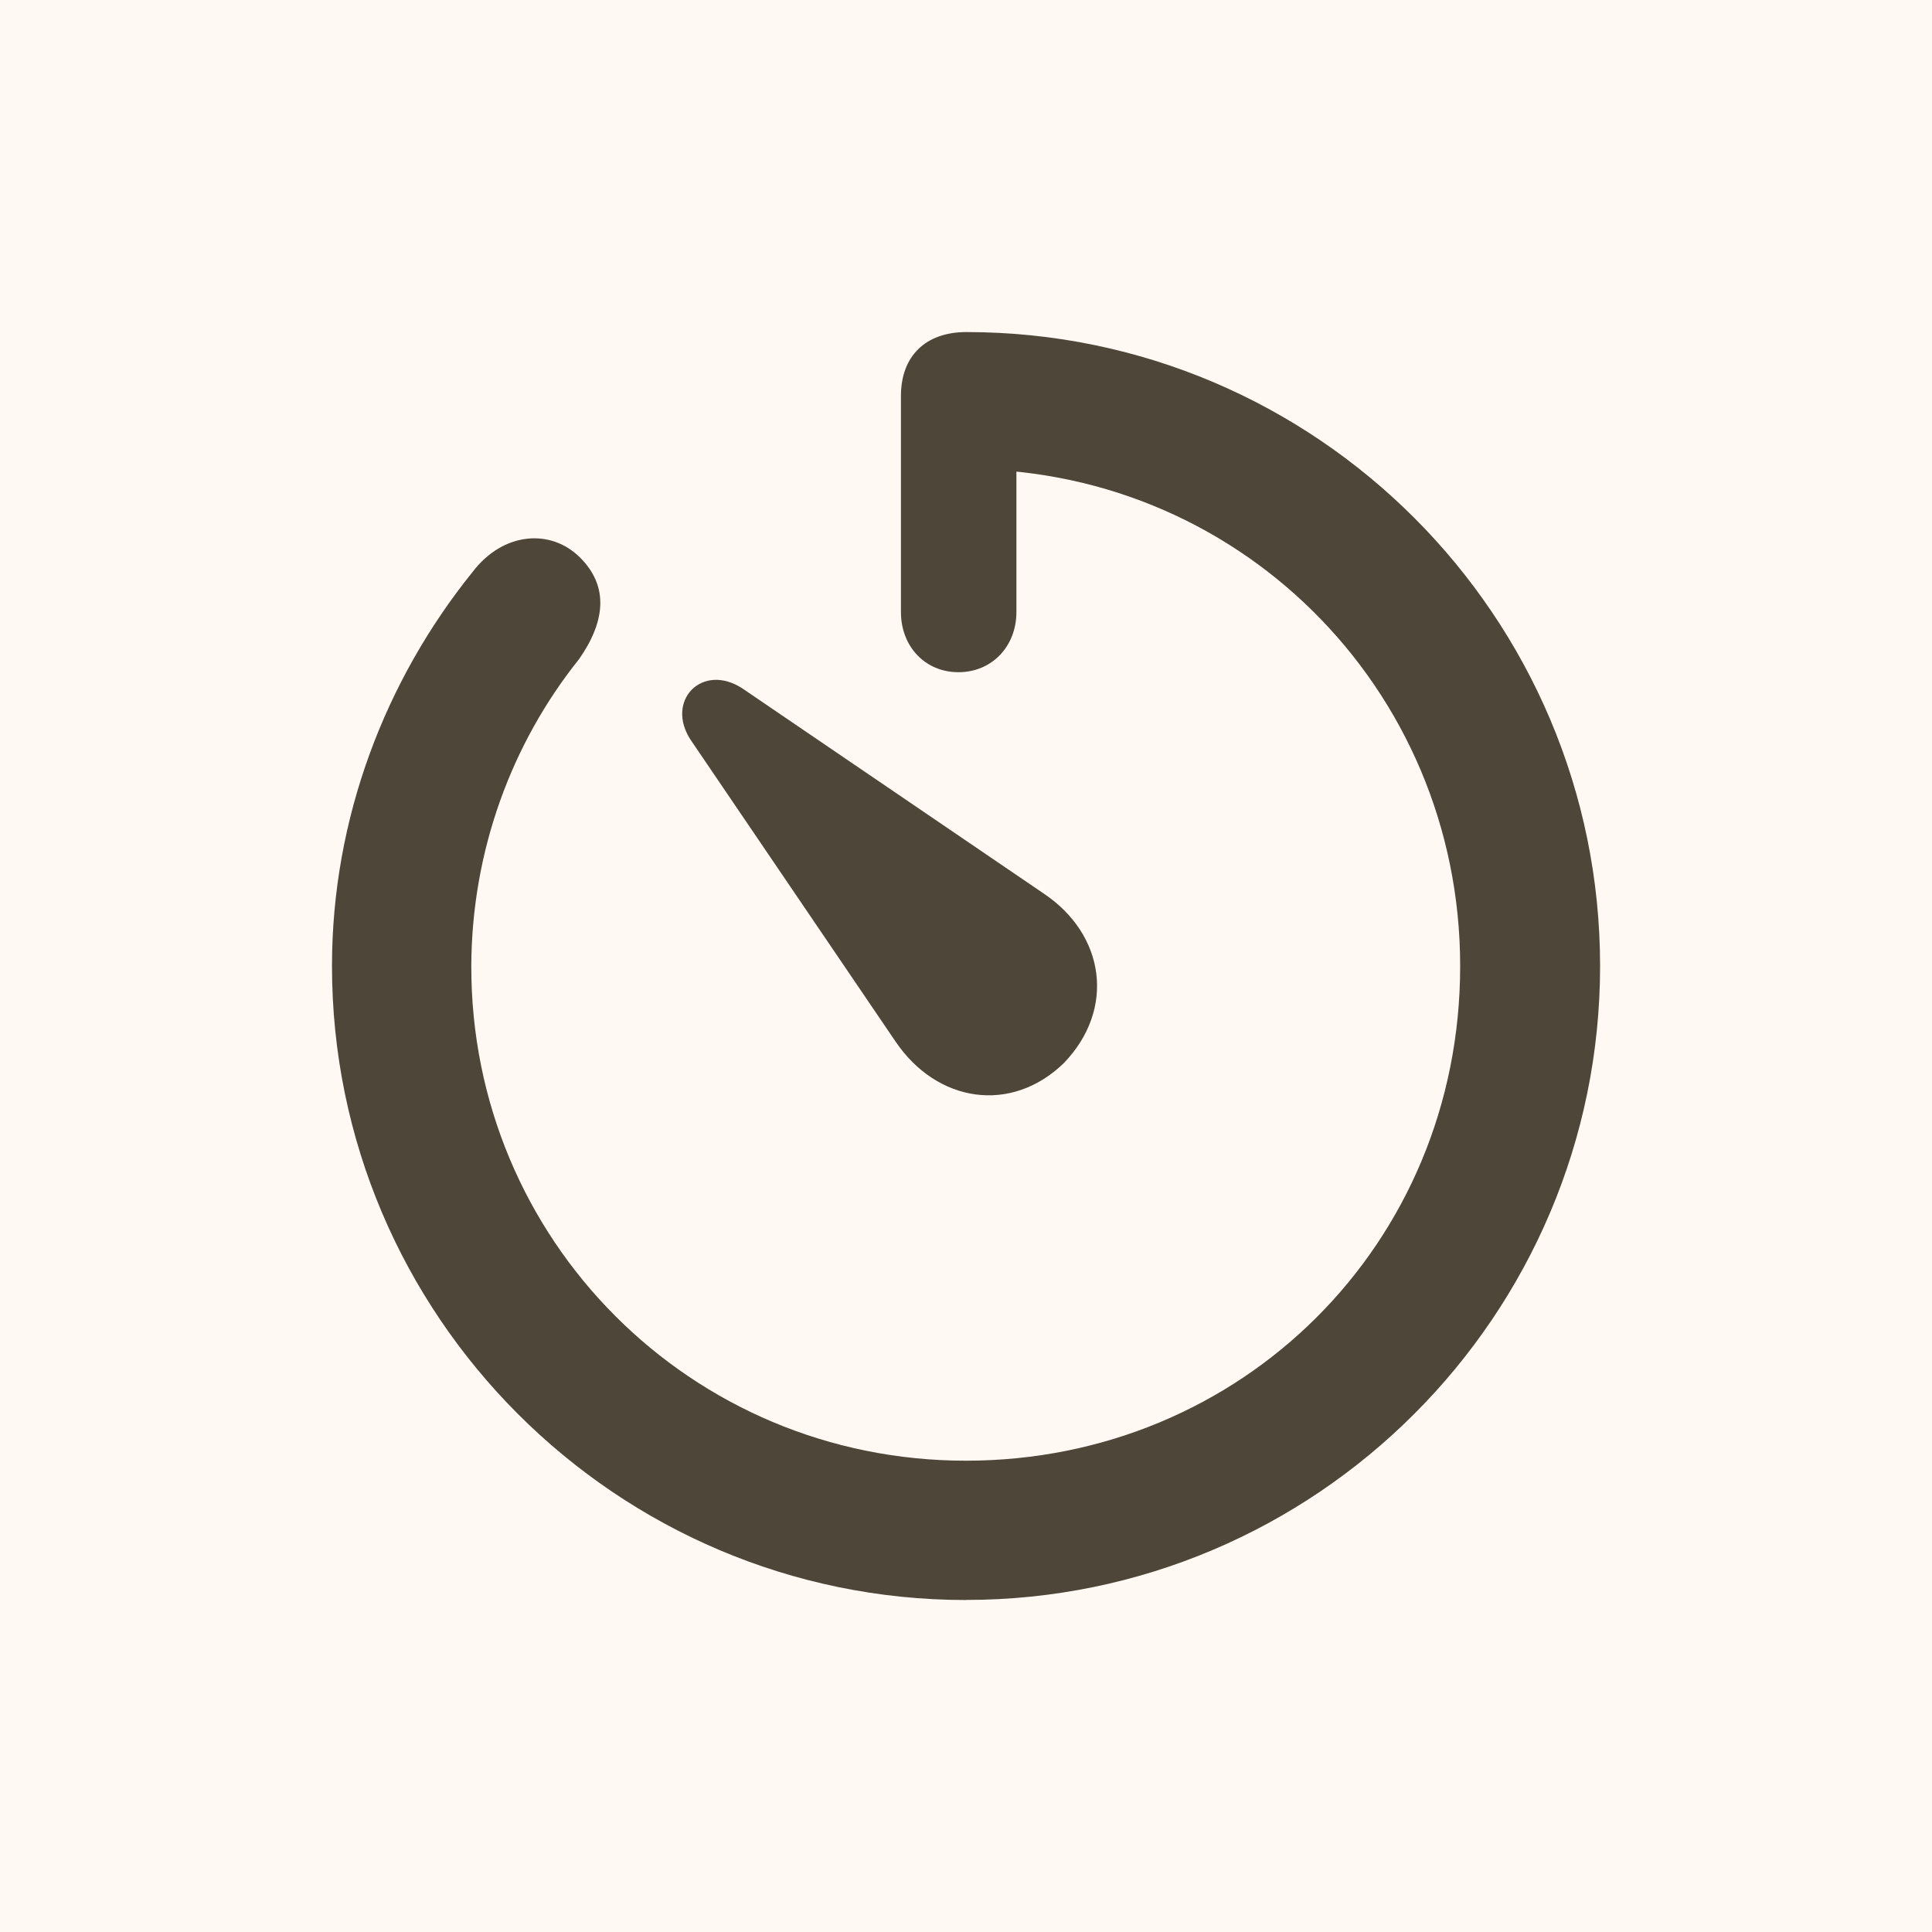
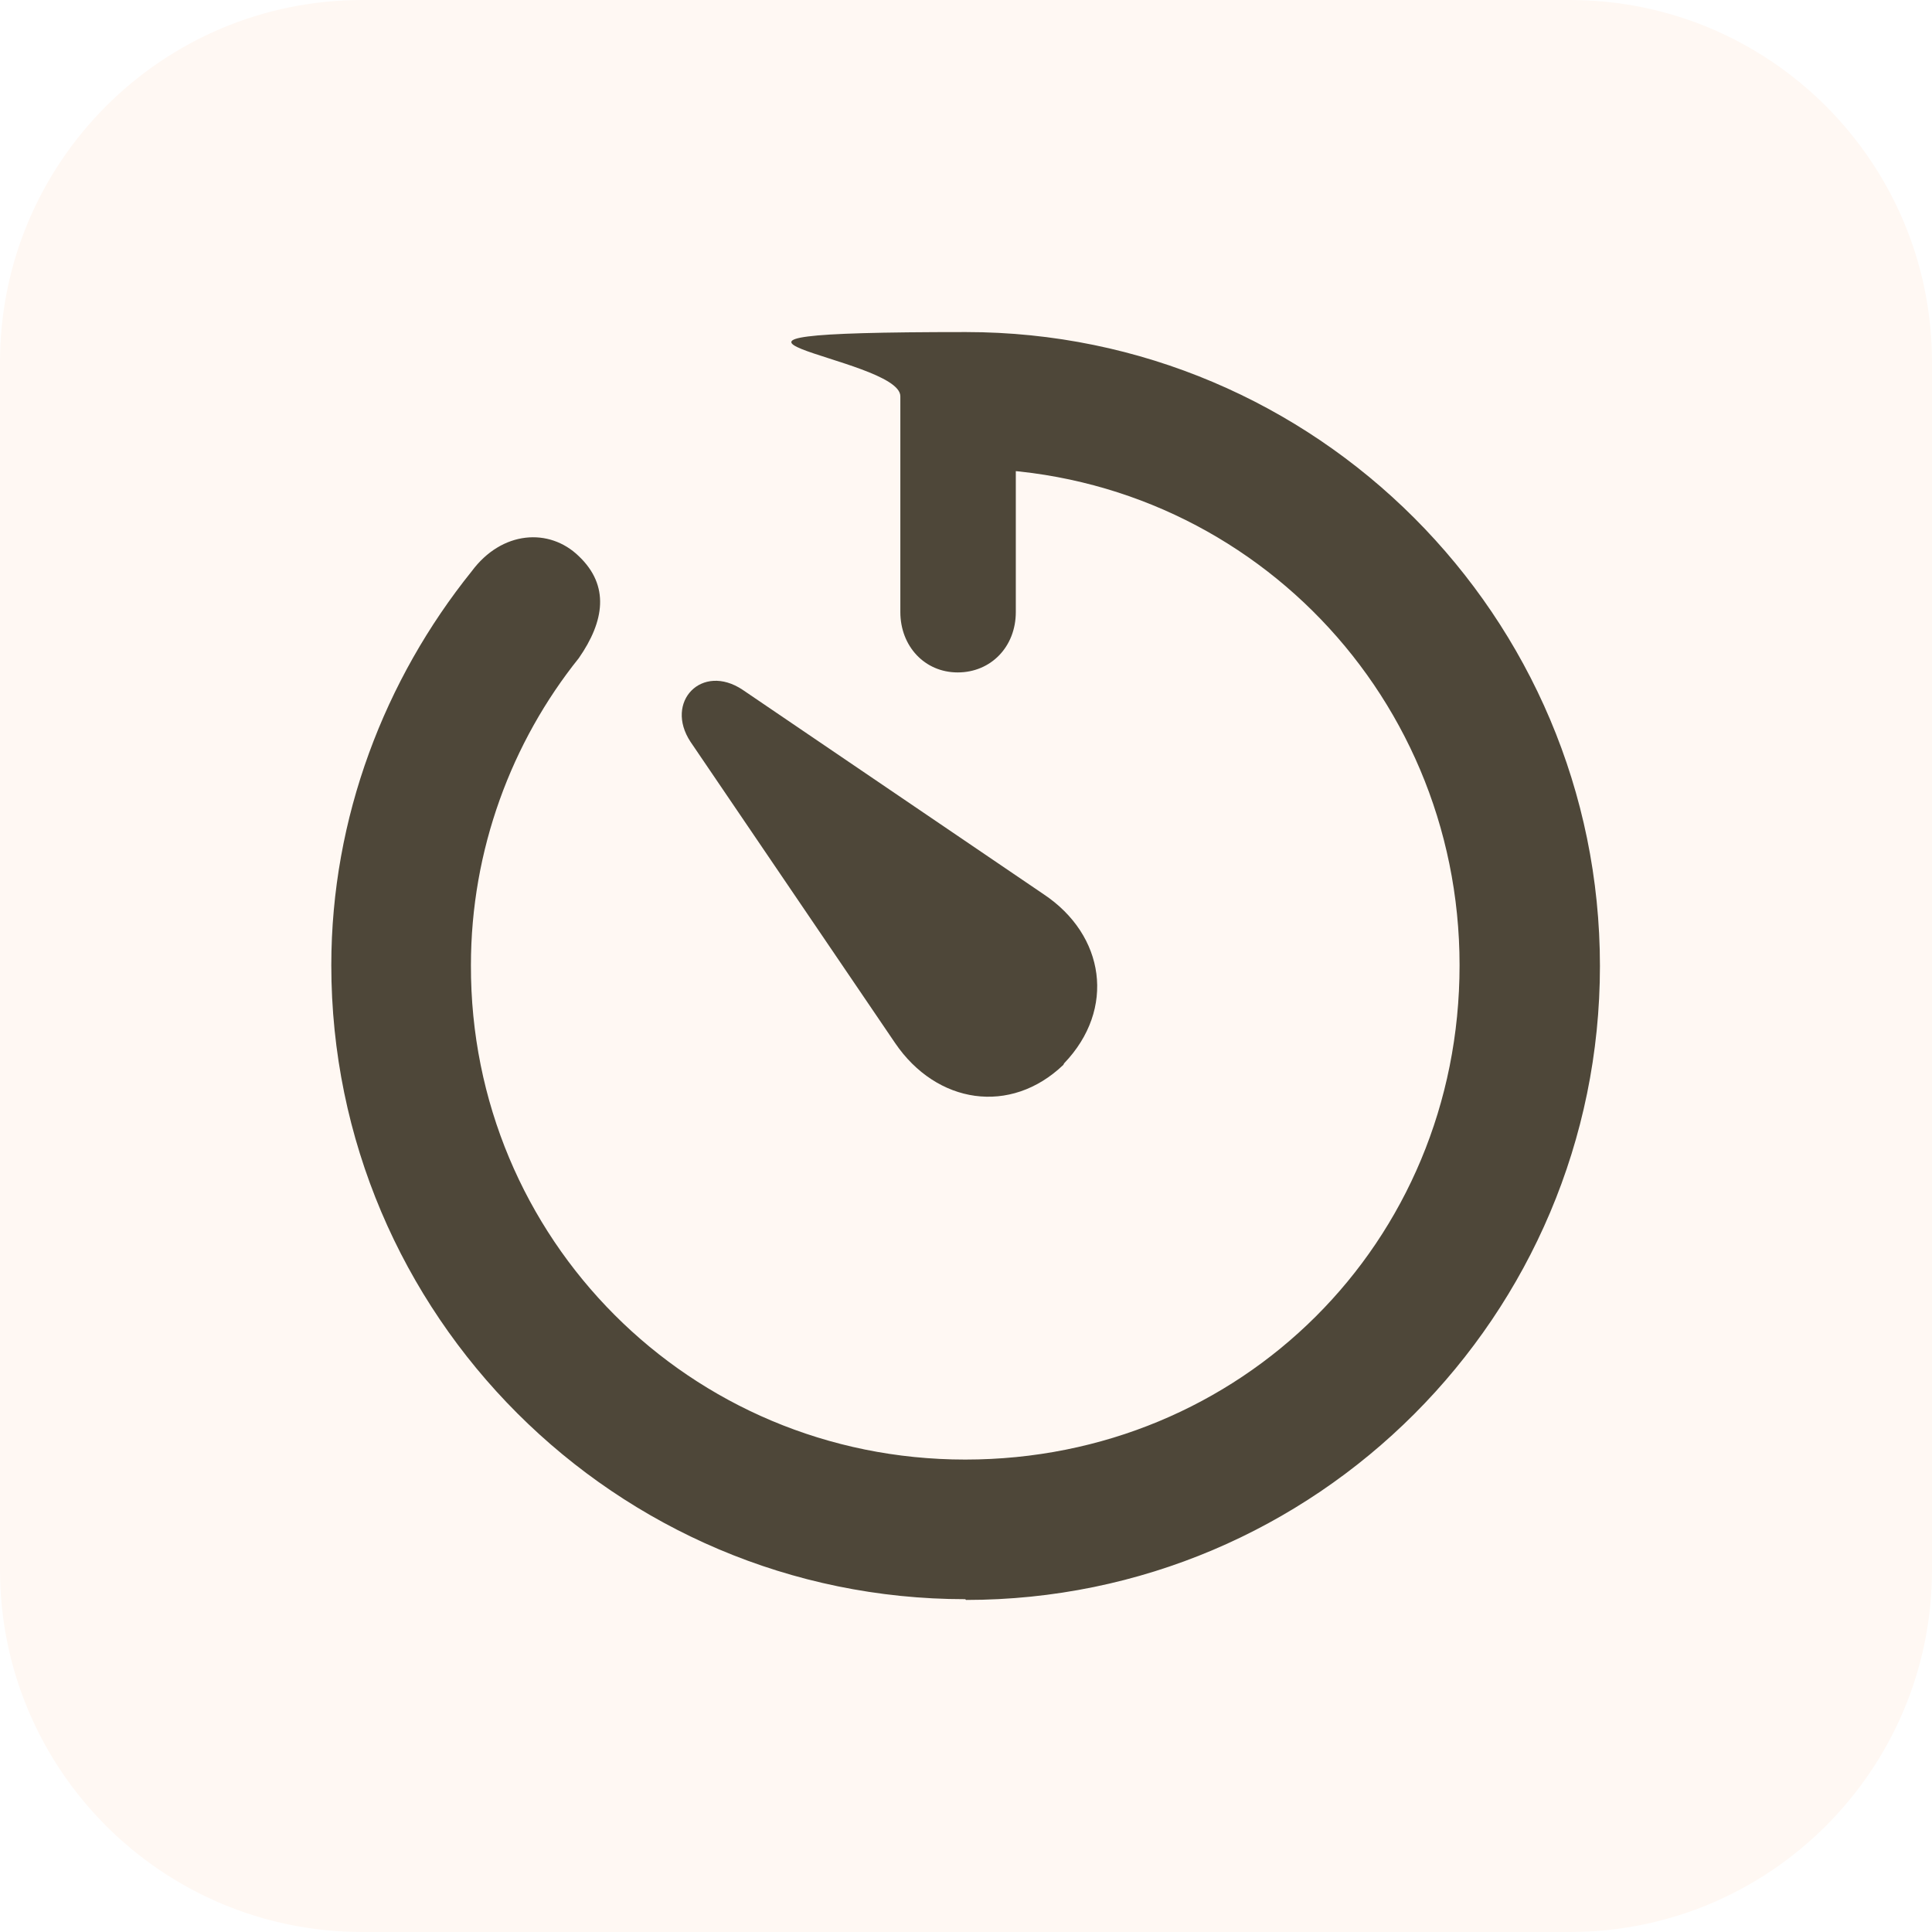
<svg xmlns="http://www.w3.org/2000/svg" version="1.1" viewBox="0 0 256 256">
+   <defs>
+     <style>
+       .cls-1 {
+         fill: #4e4739;
+       }
+ 
+       .cls-2 {
+         fill: #fff8f3;
+       }
+     </style>
+   </defs>
  <g>
-     <g id="icon">
-       <rect width="256" height="256" fill="#fff8f3" />
-       <path d="M127.99,212c46.38,0,84.03-37.73,84.03-84s-37.59-84-83.97-84c-5.42,0-8.67,3.19-8.67,8.46v28.64c0,4.54,3.18,7.97,7.62,7.97s7.68-3.43,7.68-7.97v-29.15l-8.02,10.21c37.13-.67,66.82,28.99,66.82,65.85s-29.03,65.54-65.49,65.54-65.6-29.29-65.54-65.54c.05-15.3,5.38-29.56,14.27-40.66,3.42-4.88,4.06-9.62.1-13.51-3.86-3.82-10.16-3.37-14.22,1.97-11.53,14.31-18.61,32.58-18.61,52.2,0,46.27,37.7,84,84,84Z" fill="#4e4739" />
-       <path d="M140.98,140.85c6.88-7.17,5.43-17.01-2.68-22.45l-39.87-27.14c-5.36-3.56-10.39,1.6-6.86,6.86l27.08,39.87c5.5,8.14,15.34,9.64,22.32,2.87Z" fill="#4e4739" />
+     <g id="_圖層_1" data-name="圖層_1">
+       <g id="icon">
+         <rect class="cls-2" width="256" height="256" rx="48" ry="48" />
+         <path class="cls-1" d="M128,212c46.4,0,84-37.7,84-84s-37.6-84-84-84-8.7,3.2-8.7,8.5v28.6c0,4.5,3.2,8,7.6,8s7.7-3.4,7.7-8v-29.2l-8,10.2c37.1-.7,66.8,29,66.8,65.8s-29,65.5-65.5,65.5-65.6-29.3-65.5-65.5c0-15.3,5.4-29.6,14.3-40.7,3.4-4.9,4.1-9.6,0-13.5-3.9-3.8-10.2-3.4-14.2,2-11.5,14.3-18.6,32.6-18.6,52.2,0,46.3,37.7,84,84,84h0Z" />
+         <path class="cls-1" d="M141,140.9c6.9-7.2,5.4-17-2.7-22.4l-39.9-27.1c-5.4-3.6-10.4,1.6-6.9,6.9l27.1,39.9c5.5,8.1,15.3,9.6,22.3,2.9h0Z" />
+       </g>
    </g>
  </g>
</svg>
